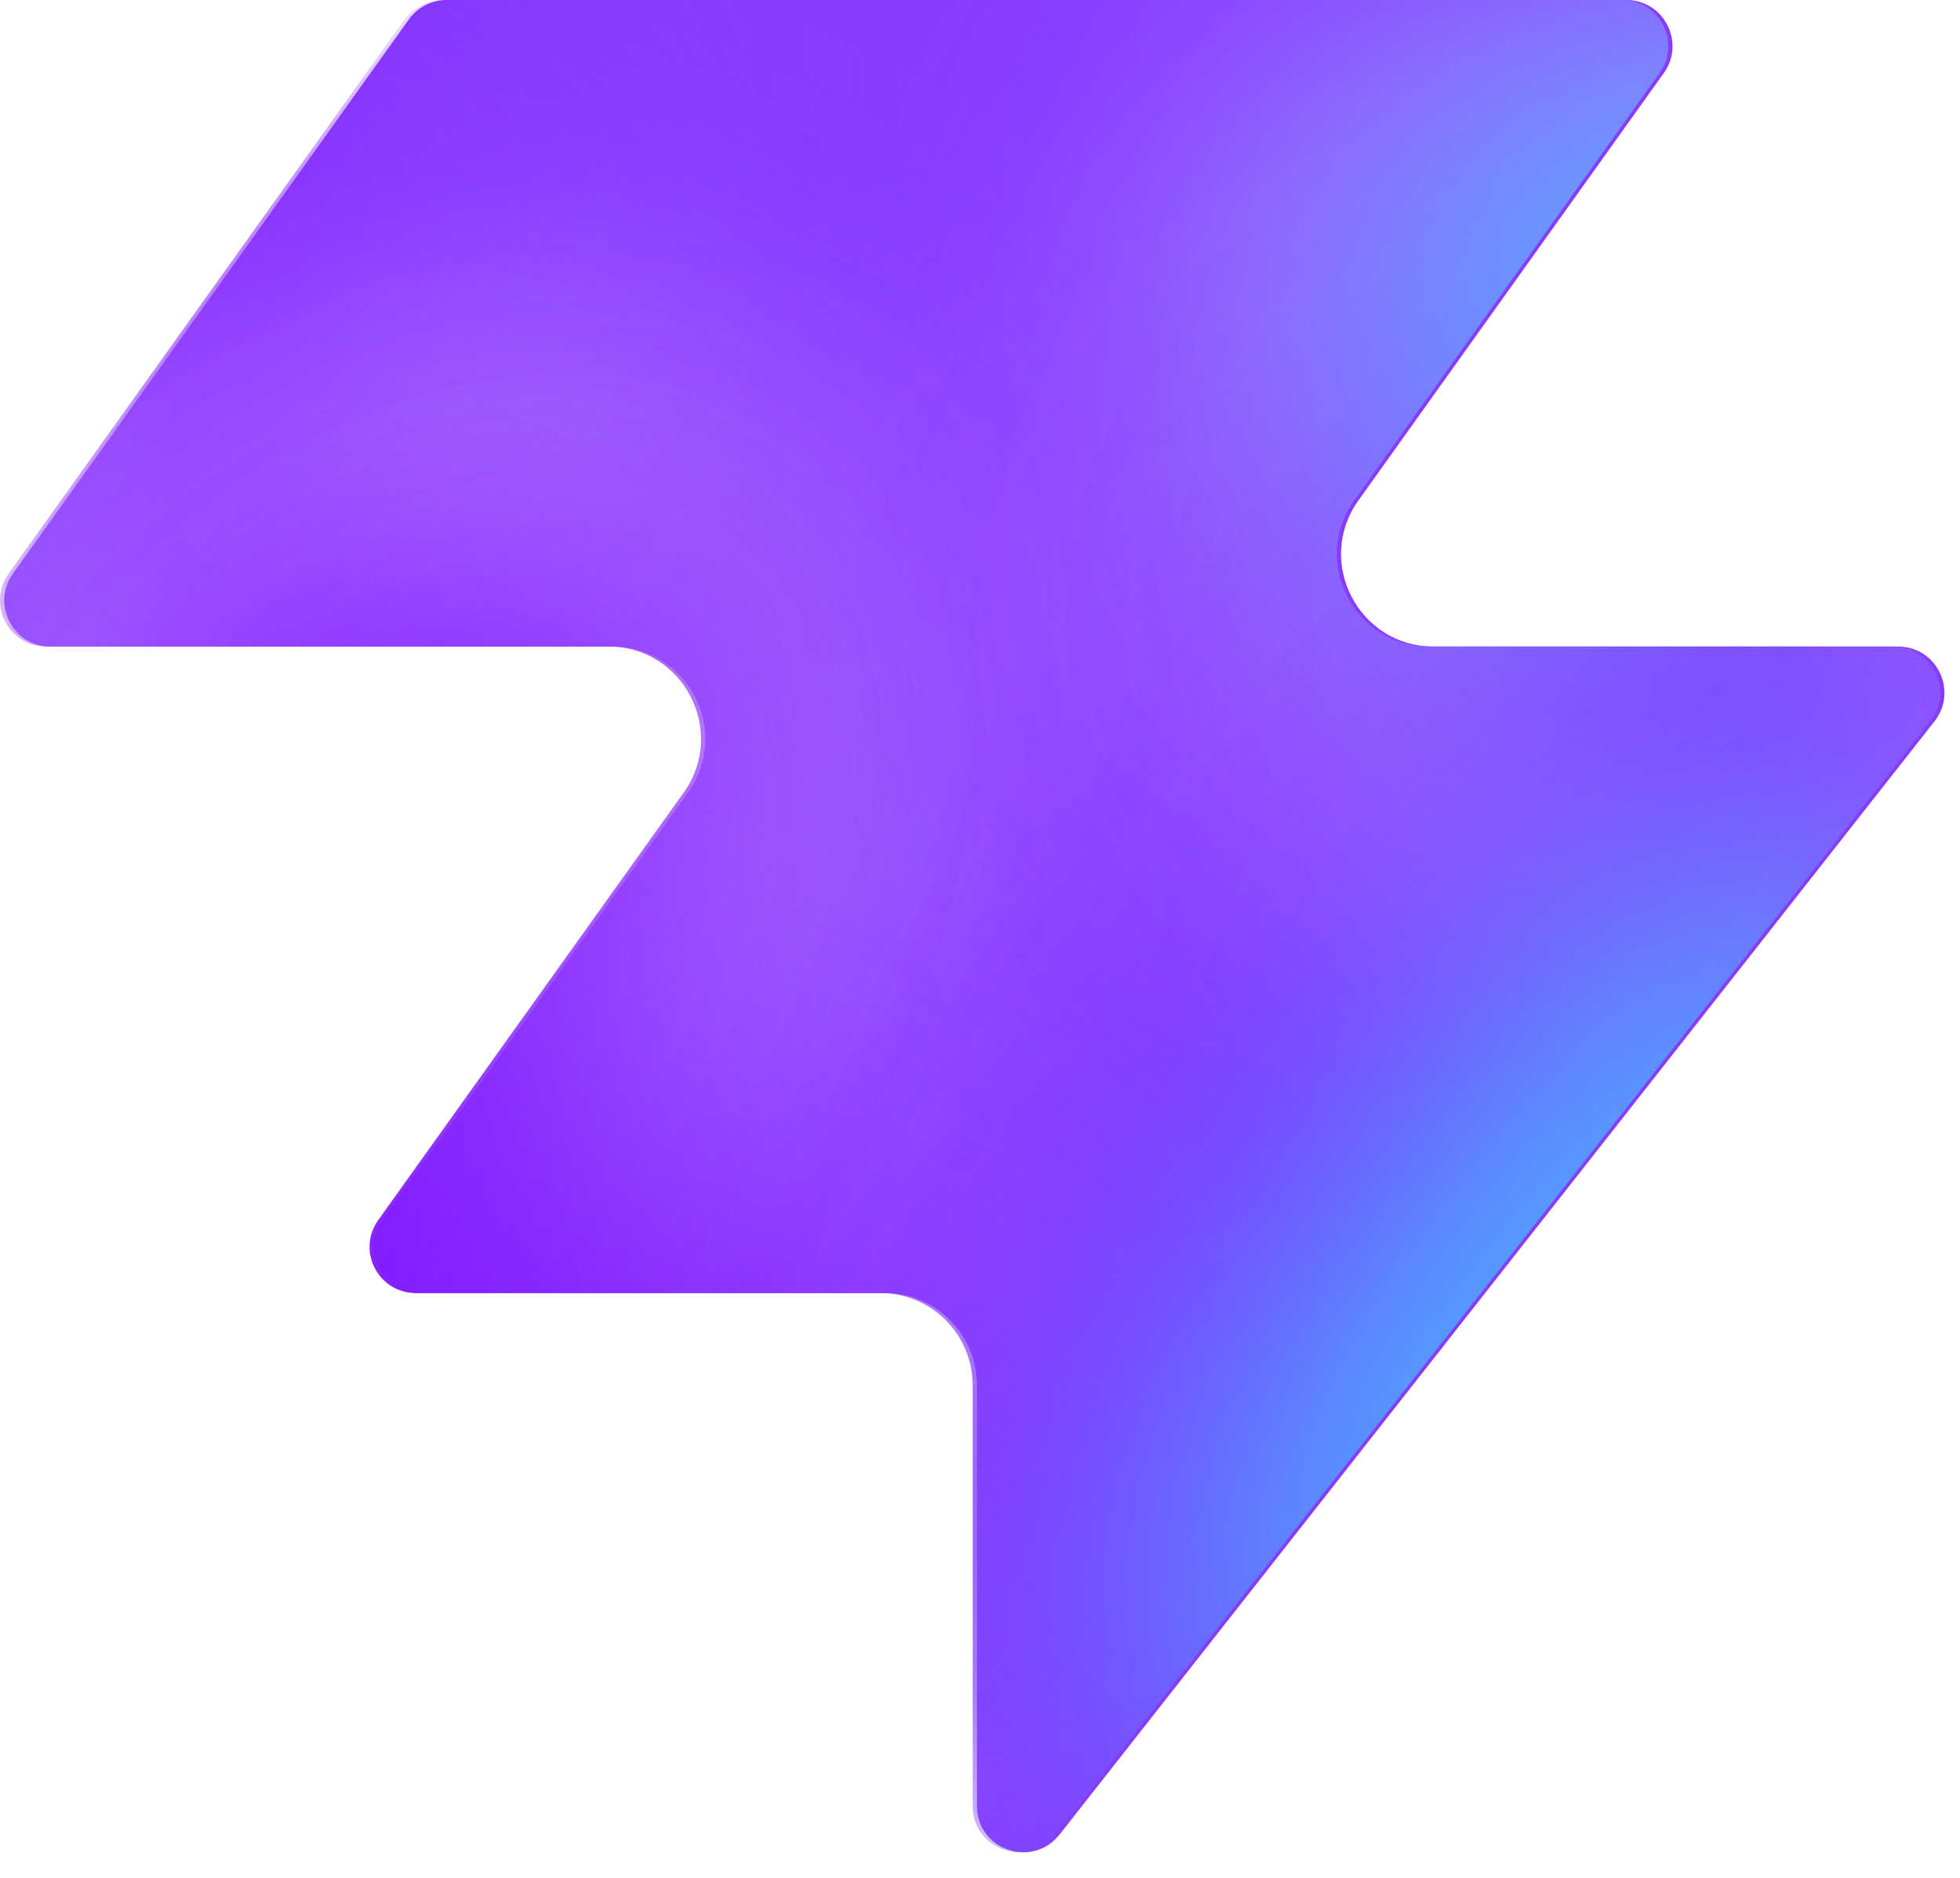
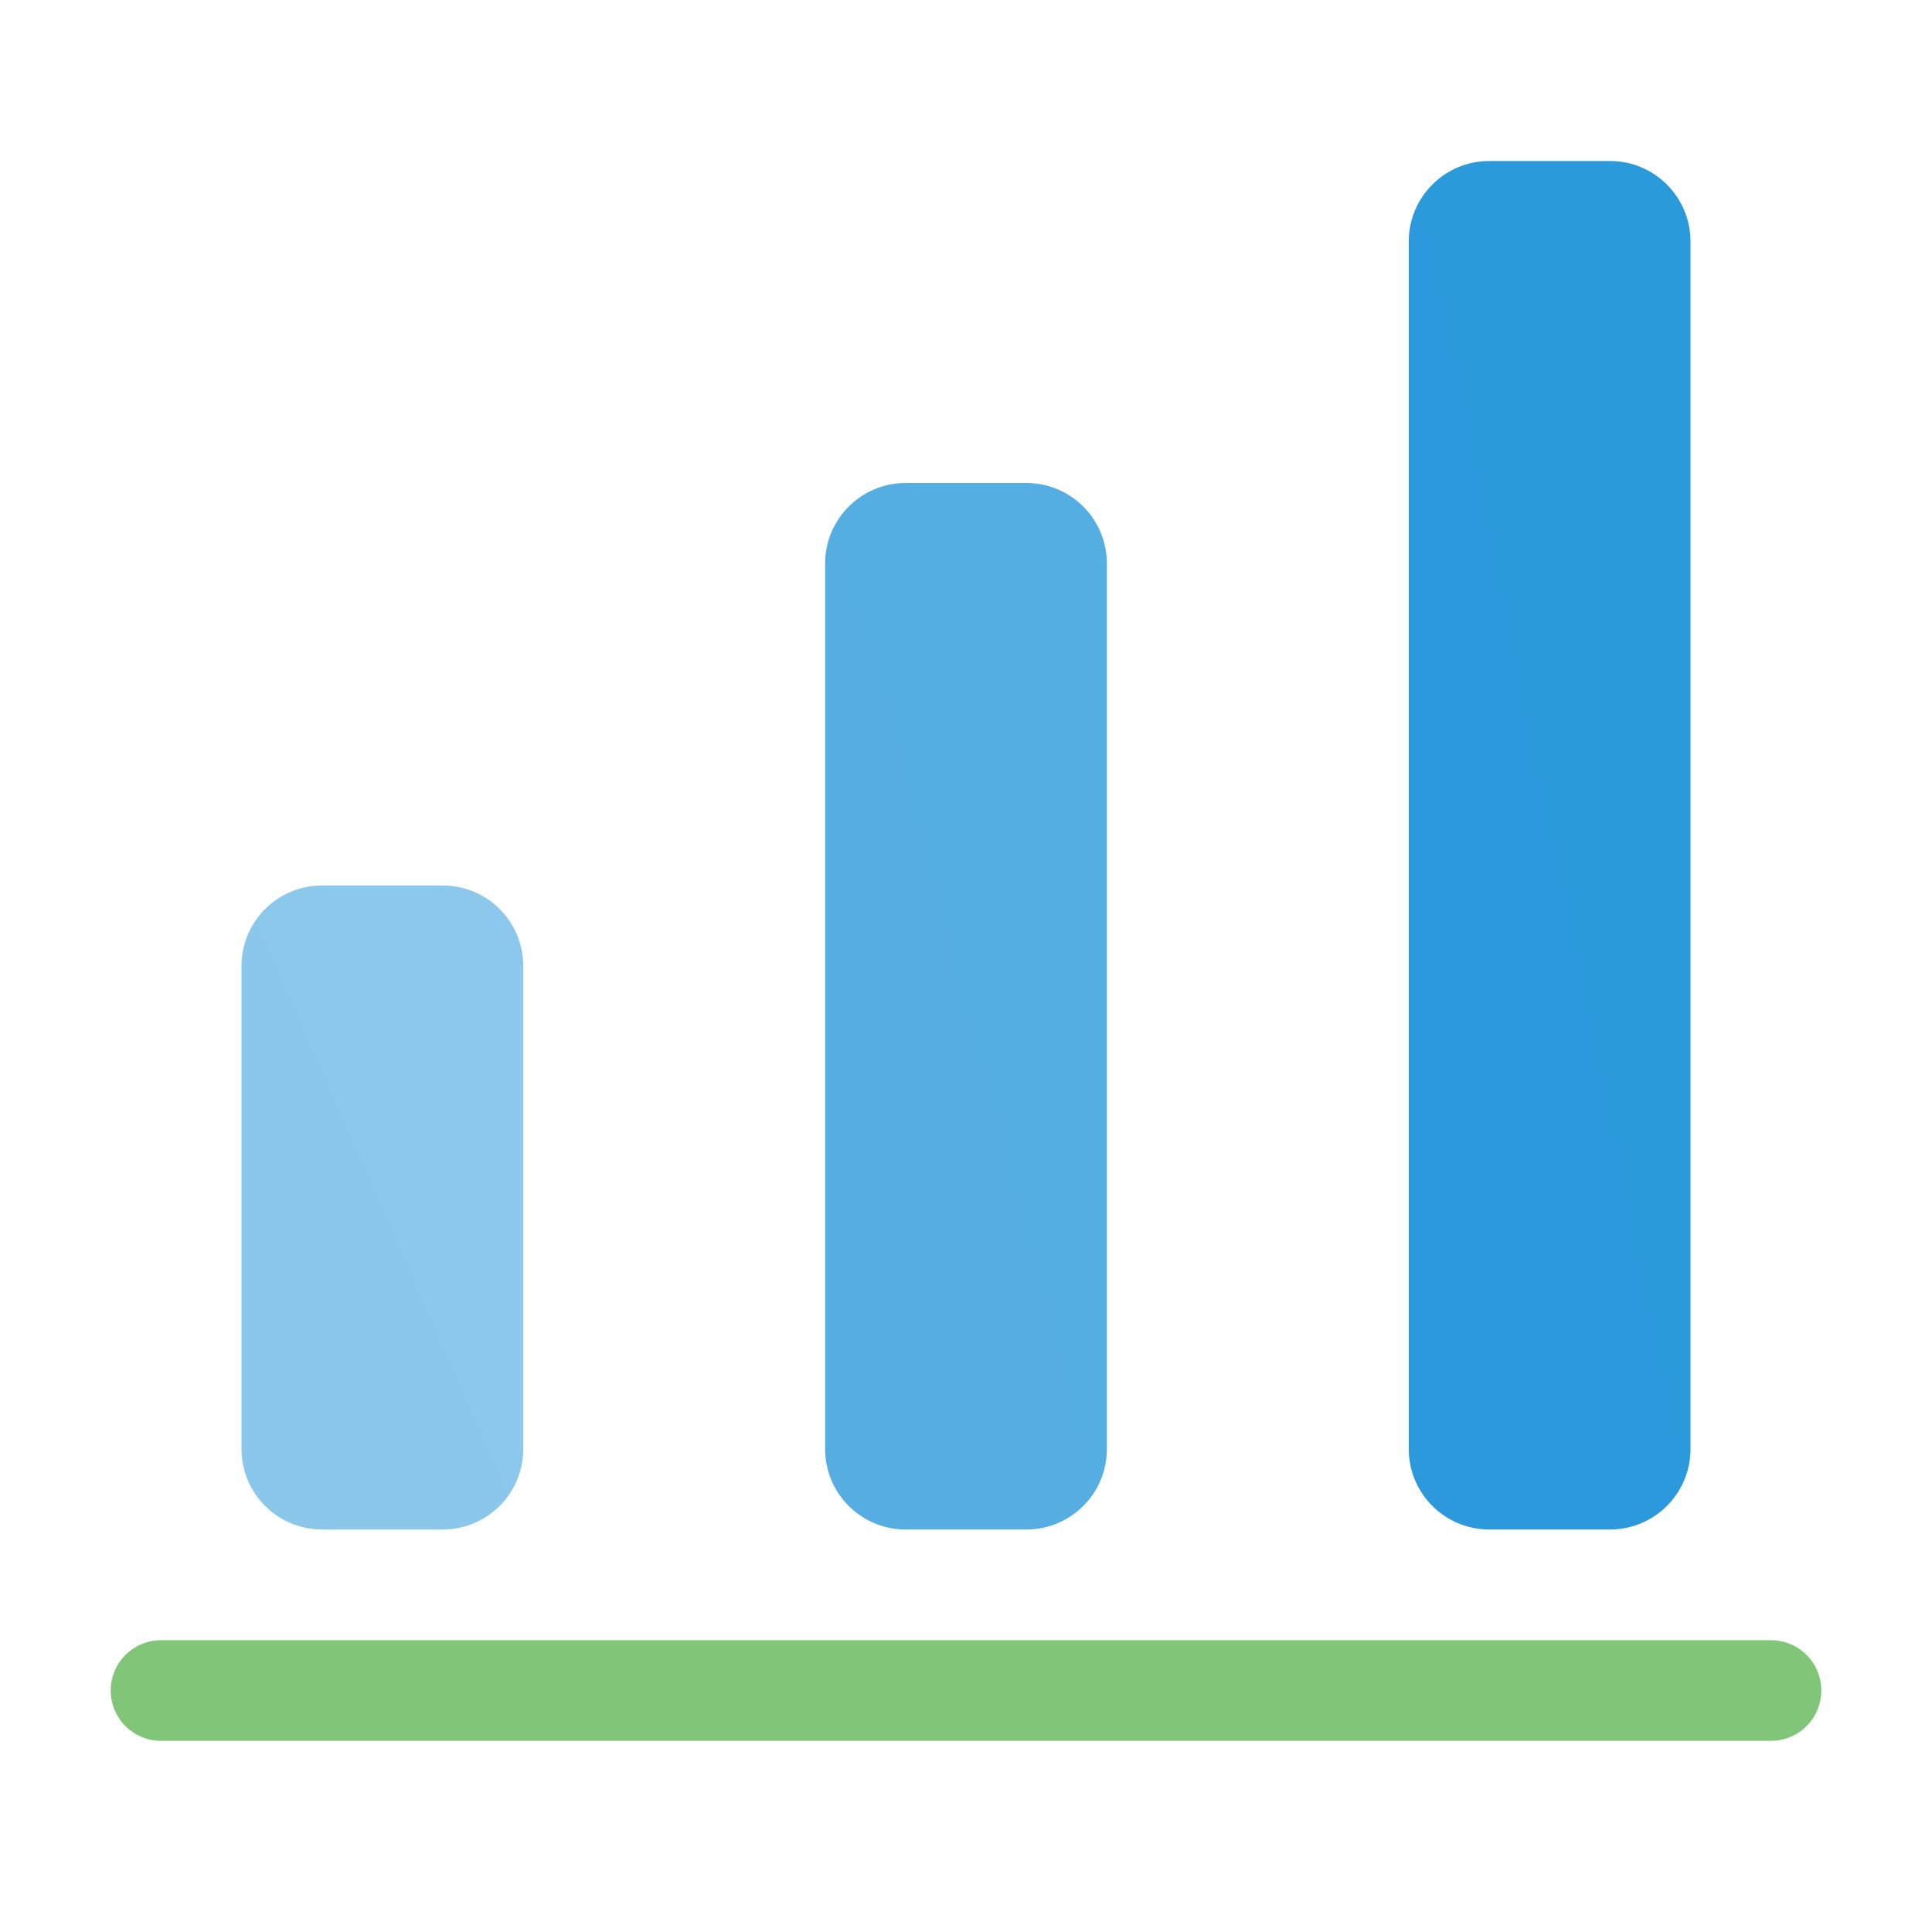
- <svg xmlns="http://www.w3.org/2000/svg" width="48" height="46" fill="none" viewBox="0 0 48 46">
-   <path fill="#863bff" d="M25.946 44.938c-.664.845-2.021.375-2.021-.698V33.937a2.26 2.26 0 0 0-2.262-2.262H10.287c-.92 0-1.456-1.04-.92-1.788l7.48-10.471c1.07-1.497 0-3.578-1.842-3.578H1.237c-.92 0-1.456-1.04-.92-1.788L10.013.474c.214-.297.556-.474.92-.474h28.894c.92 0 1.456 1.04.92 1.788l-7.48 10.471c-1.07 1.498 0 3.579 1.842 3.579h11.377c.943 0 1.473 1.088.89 1.83L25.947 44.94z" style="fill:#863bff;fill:color(display-p3 .525 .23 1);fill-opacity:1" />
-   <mask id="a" width="48" height="46" x="0" y="0" maskUnits="userSpaceOnUse" style="mask-type:alpha">
-     <path fill="#000" d="M25.842 44.938c-.664.844-2.021.375-2.021-.698V33.937a2.26 2.26 0 0 0-2.262-2.262H10.183c-.92 0-1.456-1.04-.92-1.788l7.48-10.471c1.07-1.498 0-3.579-1.842-3.579H1.133c-.92 0-1.456-1.04-.92-1.787L9.91.473c.214-.297.556-.474.92-.474h28.894c.92 0 1.456 1.04.92 1.788l-7.48 10.471c-1.07 1.498 0 3.578 1.842 3.578h11.377c.943 0 1.473 1.088.89 1.832L25.843 44.94z" style="fill:#000;fill-opacity:1" />
-   </mask>
-   <g mask="url(#a)">
-     <g filter="url(#b)">
-       <ellipse cx="5.508" cy="14.704" fill="#ede6ff" rx="5.508" ry="14.704" style="fill:#ede6ff;fill:color(display-p3 .927 .903 1);fill-opacity:1" transform="matrix(.00324 1 1 -.00324 -4.47 31.516)" />
-     </g>
-     <g filter="url(#c)">
-       <ellipse cx="10.399" cy="29.851" fill="#ede6ff" rx="10.399" ry="29.851" style="fill:#ede6ff;fill:color(display-p3 .927 .903 1);fill-opacity:1" transform="matrix(.00324 1 1 -.00324 -39.328 7.883)" />
-     </g>
-     <g filter="url(#d)">
-       <ellipse cx="5.508" cy="30.487" fill="#7e14ff" rx="5.508" ry="30.487" style="fill:#7e14ff;fill:color(display-p3 .492 .077 1);fill-opacity:1" transform="rotate(89.814 -25.913 -14.639)scale(1 -1)" />
-     </g>
-     <g filter="url(#e)">
-       <ellipse cx="5.508" cy="30.599" fill="#7e14ff" rx="5.508" ry="30.599" style="fill:#7e14ff;fill:color(display-p3 .492 .077 1);fill-opacity:1" transform="rotate(89.814 -32.644 -3.334)scale(1 -1)" />
-     </g>
-     <g filter="url(#f)">
-       <ellipse cx="5.508" cy="30.599" fill="#7e14ff" rx="5.508" ry="30.599" style="fill:#7e14ff;fill:color(display-p3 .492 .077 1);fill-opacity:1" transform="matrix(.00324 1 1 -.00324 -34.34 30.47)" />
-     </g>
-     <g filter="url(#g)">
-       <ellipse cx="14.072" cy="22.078" fill="#ede6ff" rx="14.072" ry="22.078" style="fill:#ede6ff;fill:color(display-p3 .927 .903 1);fill-opacity:1" transform="rotate(93.35 24.506 48.493)scale(-1 1)" />
-     </g>
-     <g filter="url(#h)">
-       <ellipse cx="3.47" cy="21.501" fill="#7e14ff" rx="3.47" ry="21.501" style="fill:#7e14ff;fill:color(display-p3 .492 .077 1);fill-opacity:1" transform="rotate(89.009 28.708 47.59)scale(-1 1)" />
-     </g>
-     <g filter="url(#i)">
-       <ellipse cx="3.47" cy="21.501" fill="#7e14ff" rx="3.47" ry="21.501" style="fill:#7e14ff;fill:color(display-p3 .492 .077 1);fill-opacity:1" transform="rotate(89.009 28.708 47.59)scale(-1 1)" />
-     </g>
-     <g filter="url(#j)">
-       <ellipse cx=".387" cy="8.972" fill="#7e14ff" rx="4.407" ry="29.108" style="fill:#7e14ff;fill:color(display-p3 .492 .077 1);fill-opacity:1" transform="rotate(39.51 .387 8.972)" />
-     </g>
-     <g filter="url(#k)">
-       <ellipse cx="47.523" cy="-6.092" fill="#7e14ff" rx="4.407" ry="29.108" style="fill:#7e14ff;fill:color(display-p3 .492 .077 1);fill-opacity:1" transform="rotate(37.892 47.523 -6.092)" />
-     </g>
-     <g filter="url(#l)">
-       <ellipse cx="41.412" cy="6.333" fill="#47bfff" rx="5.971" ry="9.665" style="fill:#47bfff;fill:color(display-p3 .28 .748 1);fill-opacity:1" transform="rotate(37.892 41.412 6.333)" />
-     </g>
-     <g filter="url(#m)">
-       <ellipse cx="-1.879" cy="38.332" fill="#7e14ff" rx="4.407" ry="29.108" style="fill:#7e14ff;fill:color(display-p3 .492 .077 1);fill-opacity:1" transform="rotate(37.892 -1.88 38.332)" />
-     </g>
-     <g filter="url(#n)">
-       <ellipse cx="-1.879" cy="38.332" fill="#7e14ff" rx="4.407" ry="29.108" style="fill:#7e14ff;fill:color(display-p3 .492 .077 1);fill-opacity:1" transform="rotate(37.892 -1.88 38.332)" />
-     </g>
-     <g filter="url(#o)">
-       <ellipse cx="35.651" cy="29.907" fill="#7e14ff" rx="4.407" ry="29.108" style="fill:#7e14ff;fill:color(display-p3 .492 .077 1);fill-opacity:1" transform="rotate(37.892 35.651 29.907)" />
-     </g>
-     <g filter="url(#p)">
-       <ellipse cx="38.418" cy="32.4" fill="#47bfff" rx="5.971" ry="15.297" style="fill:#47bfff;fill:color(display-p3 .28 .748 1);fill-opacity:1" transform="rotate(37.892 38.418 32.4)" />
-     </g>
-   </g>
+ <svg xmlns="http://www.w3.org/2000/svg" width="48" height="48" viewBox="0 0 48 48" fill="none">
  <defs>
-     <filter id="b" width="60.045" height="41.654" x="-19.77" y="16.149" color-interpolation-filters="sRGB" filterUnits="userSpaceOnUse">
-       <feFlood flood-opacity="0" result="BackgroundImageFix" />
-       <feBlend in="SourceGraphic" in2="BackgroundImageFix" result="shape" />
-       <feGaussianBlur result="effect1_foregroundBlur_2002_17158" stdDeviation="7.659" />
-     </filter>
-     <filter id="c" width="90.34" height="51.437" x="-54.613" y="-7.533" color-interpolation-filters="sRGB" filterUnits="userSpaceOnUse">
-       <feFlood flood-opacity="0" result="BackgroundImageFix" />
-       <feBlend in="SourceGraphic" in2="BackgroundImageFix" result="shape" />
-       <feGaussianBlur result="effect1_foregroundBlur_2002_17158" stdDeviation="7.659" />
-     </filter>
-     <filter id="d" width="79.355" height="29.4" x="-49.64" y="2.03" color-interpolation-filters="sRGB" filterUnits="userSpaceOnUse">
-       <feFlood flood-opacity="0" result="BackgroundImageFix" />
-       <feBlend in="SourceGraphic" in2="BackgroundImageFix" result="shape" />
-       <feGaussianBlur result="effect1_foregroundBlur_2002_17158" stdDeviation="4.596" />
-     </filter>
-     <filter id="e" width="79.579" height="29.4" x="-45.045" y="20.029" color-interpolation-filters="sRGB" filterUnits="userSpaceOnUse">
-       <feFlood flood-opacity="0" result="BackgroundImageFix" />
-       <feBlend in="SourceGraphic" in2="BackgroundImageFix" result="shape" />
-       <feGaussianBlur result="effect1_foregroundBlur_2002_17158" stdDeviation="4.596" />
-     </filter>
-     <filter id="f" width="79.579" height="29.4" x="-43.513" y="21.178" color-interpolation-filters="sRGB" filterUnits="userSpaceOnUse">
-       <feFlood flood-opacity="0" result="BackgroundImageFix" />
-       <feBlend in="SourceGraphic" in2="BackgroundImageFix" result="shape" />
-       <feGaussianBlur result="effect1_foregroundBlur_2002_17158" stdDeviation="4.596" />
-     </filter>
-     <filter id="g" width="74.749" height="58.852" x="15.756" y="-17.901" color-interpolation-filters="sRGB" filterUnits="userSpaceOnUse">
-       <feFlood flood-opacity="0" result="BackgroundImageFix" />
-       <feBlend in="SourceGraphic" in2="BackgroundImageFix" result="shape" />
-       <feGaussianBlur result="effect1_foregroundBlur_2002_17158" stdDeviation="7.659" />
-     </filter>
-     <filter id="h" width="61.377" height="25.362" x="23.548" y="2.284" color-interpolation-filters="sRGB" filterUnits="userSpaceOnUse">
-       <feFlood flood-opacity="0" result="BackgroundImageFix" />
-       <feBlend in="SourceGraphic" in2="BackgroundImageFix" result="shape" />
-       <feGaussianBlur result="effect1_foregroundBlur_2002_17158" stdDeviation="4.596" />
-     </filter>
-     <filter id="i" width="61.377" height="25.362" x="23.548" y="2.284" color-interpolation-filters="sRGB" filterUnits="userSpaceOnUse">
-       <feFlood flood-opacity="0" result="BackgroundImageFix" />
-       <feBlend in="SourceGraphic" in2="BackgroundImageFix" result="shape" />
-       <feGaussianBlur result="effect1_foregroundBlur_2002_17158" stdDeviation="4.596" />
-     </filter>
-     <filter id="j" width="56.045" height="63.649" x="-27.636" y="-22.853" color-interpolation-filters="sRGB" filterUnits="userSpaceOnUse">
-       <feFlood flood-opacity="0" result="BackgroundImageFix" />
-       <feBlend in="SourceGraphic" in2="BackgroundImageFix" result="shape" />
-       <feGaussianBlur result="effect1_foregroundBlur_2002_17158" stdDeviation="4.596" />
-     </filter>
-     <filter id="k" width="54.814" height="64.646" x="20.116" y="-38.415" color-interpolation-filters="sRGB" filterUnits="userSpaceOnUse">
-       <feFlood flood-opacity="0" result="BackgroundImageFix" />
-       <feBlend in="SourceGraphic" in2="BackgroundImageFix" result="shape" />
-       <feGaussianBlur result="effect1_foregroundBlur_2002_17158" stdDeviation="4.596" />
-     </filter>
-     <filter id="l" width="33.541" height="35.313" x="24.641" y="-11.323" color-interpolation-filters="sRGB" filterUnits="userSpaceOnUse">
-       <feFlood flood-opacity="0" result="BackgroundImageFix" />
-       <feBlend in="SourceGraphic" in2="BackgroundImageFix" result="shape" />
-       <feGaussianBlur result="effect1_foregroundBlur_2002_17158" stdDeviation="4.596" />
-     </filter>
-     <filter id="m" width="54.814" height="64.646" x="-29.286" y="6.009" color-interpolation-filters="sRGB" filterUnits="userSpaceOnUse">
-       <feFlood flood-opacity="0" result="BackgroundImageFix" />
-       <feBlend in="SourceGraphic" in2="BackgroundImageFix" result="shape" />
-       <feGaussianBlur result="effect1_foregroundBlur_2002_17158" stdDeviation="4.596" />
-     </filter>
-     <filter id="n" width="54.814" height="64.646" x="-29.286" y="6.009" color-interpolation-filters="sRGB" filterUnits="userSpaceOnUse">
-       <feFlood flood-opacity="0" result="BackgroundImageFix" />
-       <feBlend in="SourceGraphic" in2="BackgroundImageFix" result="shape" />
-       <feGaussianBlur result="effect1_foregroundBlur_2002_17158" stdDeviation="4.596" />
-     </filter>
-     <filter id="o" width="54.814" height="64.646" x="8.244" y="-2.416" color-interpolation-filters="sRGB" filterUnits="userSpaceOnUse">
-       <feFlood flood-opacity="0" result="BackgroundImageFix" />
-       <feBlend in="SourceGraphic" in2="BackgroundImageFix" result="shape" />
-       <feGaussianBlur result="effect1_foregroundBlur_2002_17158" stdDeviation="4.596" />
-     </filter>
-     <filter id="p" width="39.409" height="43.623" x="18.713" y="10.588" color-interpolation-filters="sRGB" filterUnits="userSpaceOnUse">
-       <feFlood flood-opacity="0" result="BackgroundImageFix" />
-       <feBlend in="SourceGraphic" in2="BackgroundImageFix" result="shape" />
-       <feGaussianBlur result="effect1_foregroundBlur_2002_17158" stdDeviation="4.596" />
-     </filter>
+     <linearGradient id="brand" x1="0" y1="48" x2="48" y2="0">
+       <stop offset="0%" stop-color="#177ddc" />
+       <stop offset="100%" stop-color="#3fb6d9" />
+     </linearGradient>
  </defs>
+   <rect x="6" y="22" width="7" height="16" rx="2" fill="url(#brand)" opacity="0.55" />
+   <rect x="20.5" y="12" width="7" height="26" rx="2" fill="url(#brand)" opacity="0.8" />
+   <rect x="35" y="4" width="7" height="34" rx="2" fill="url(#brand)" />
+   <path d="M4 42 H44" stroke="#73bf69" stroke-width="2.5" stroke-linecap="round" opacity="0.9" />
</svg>
